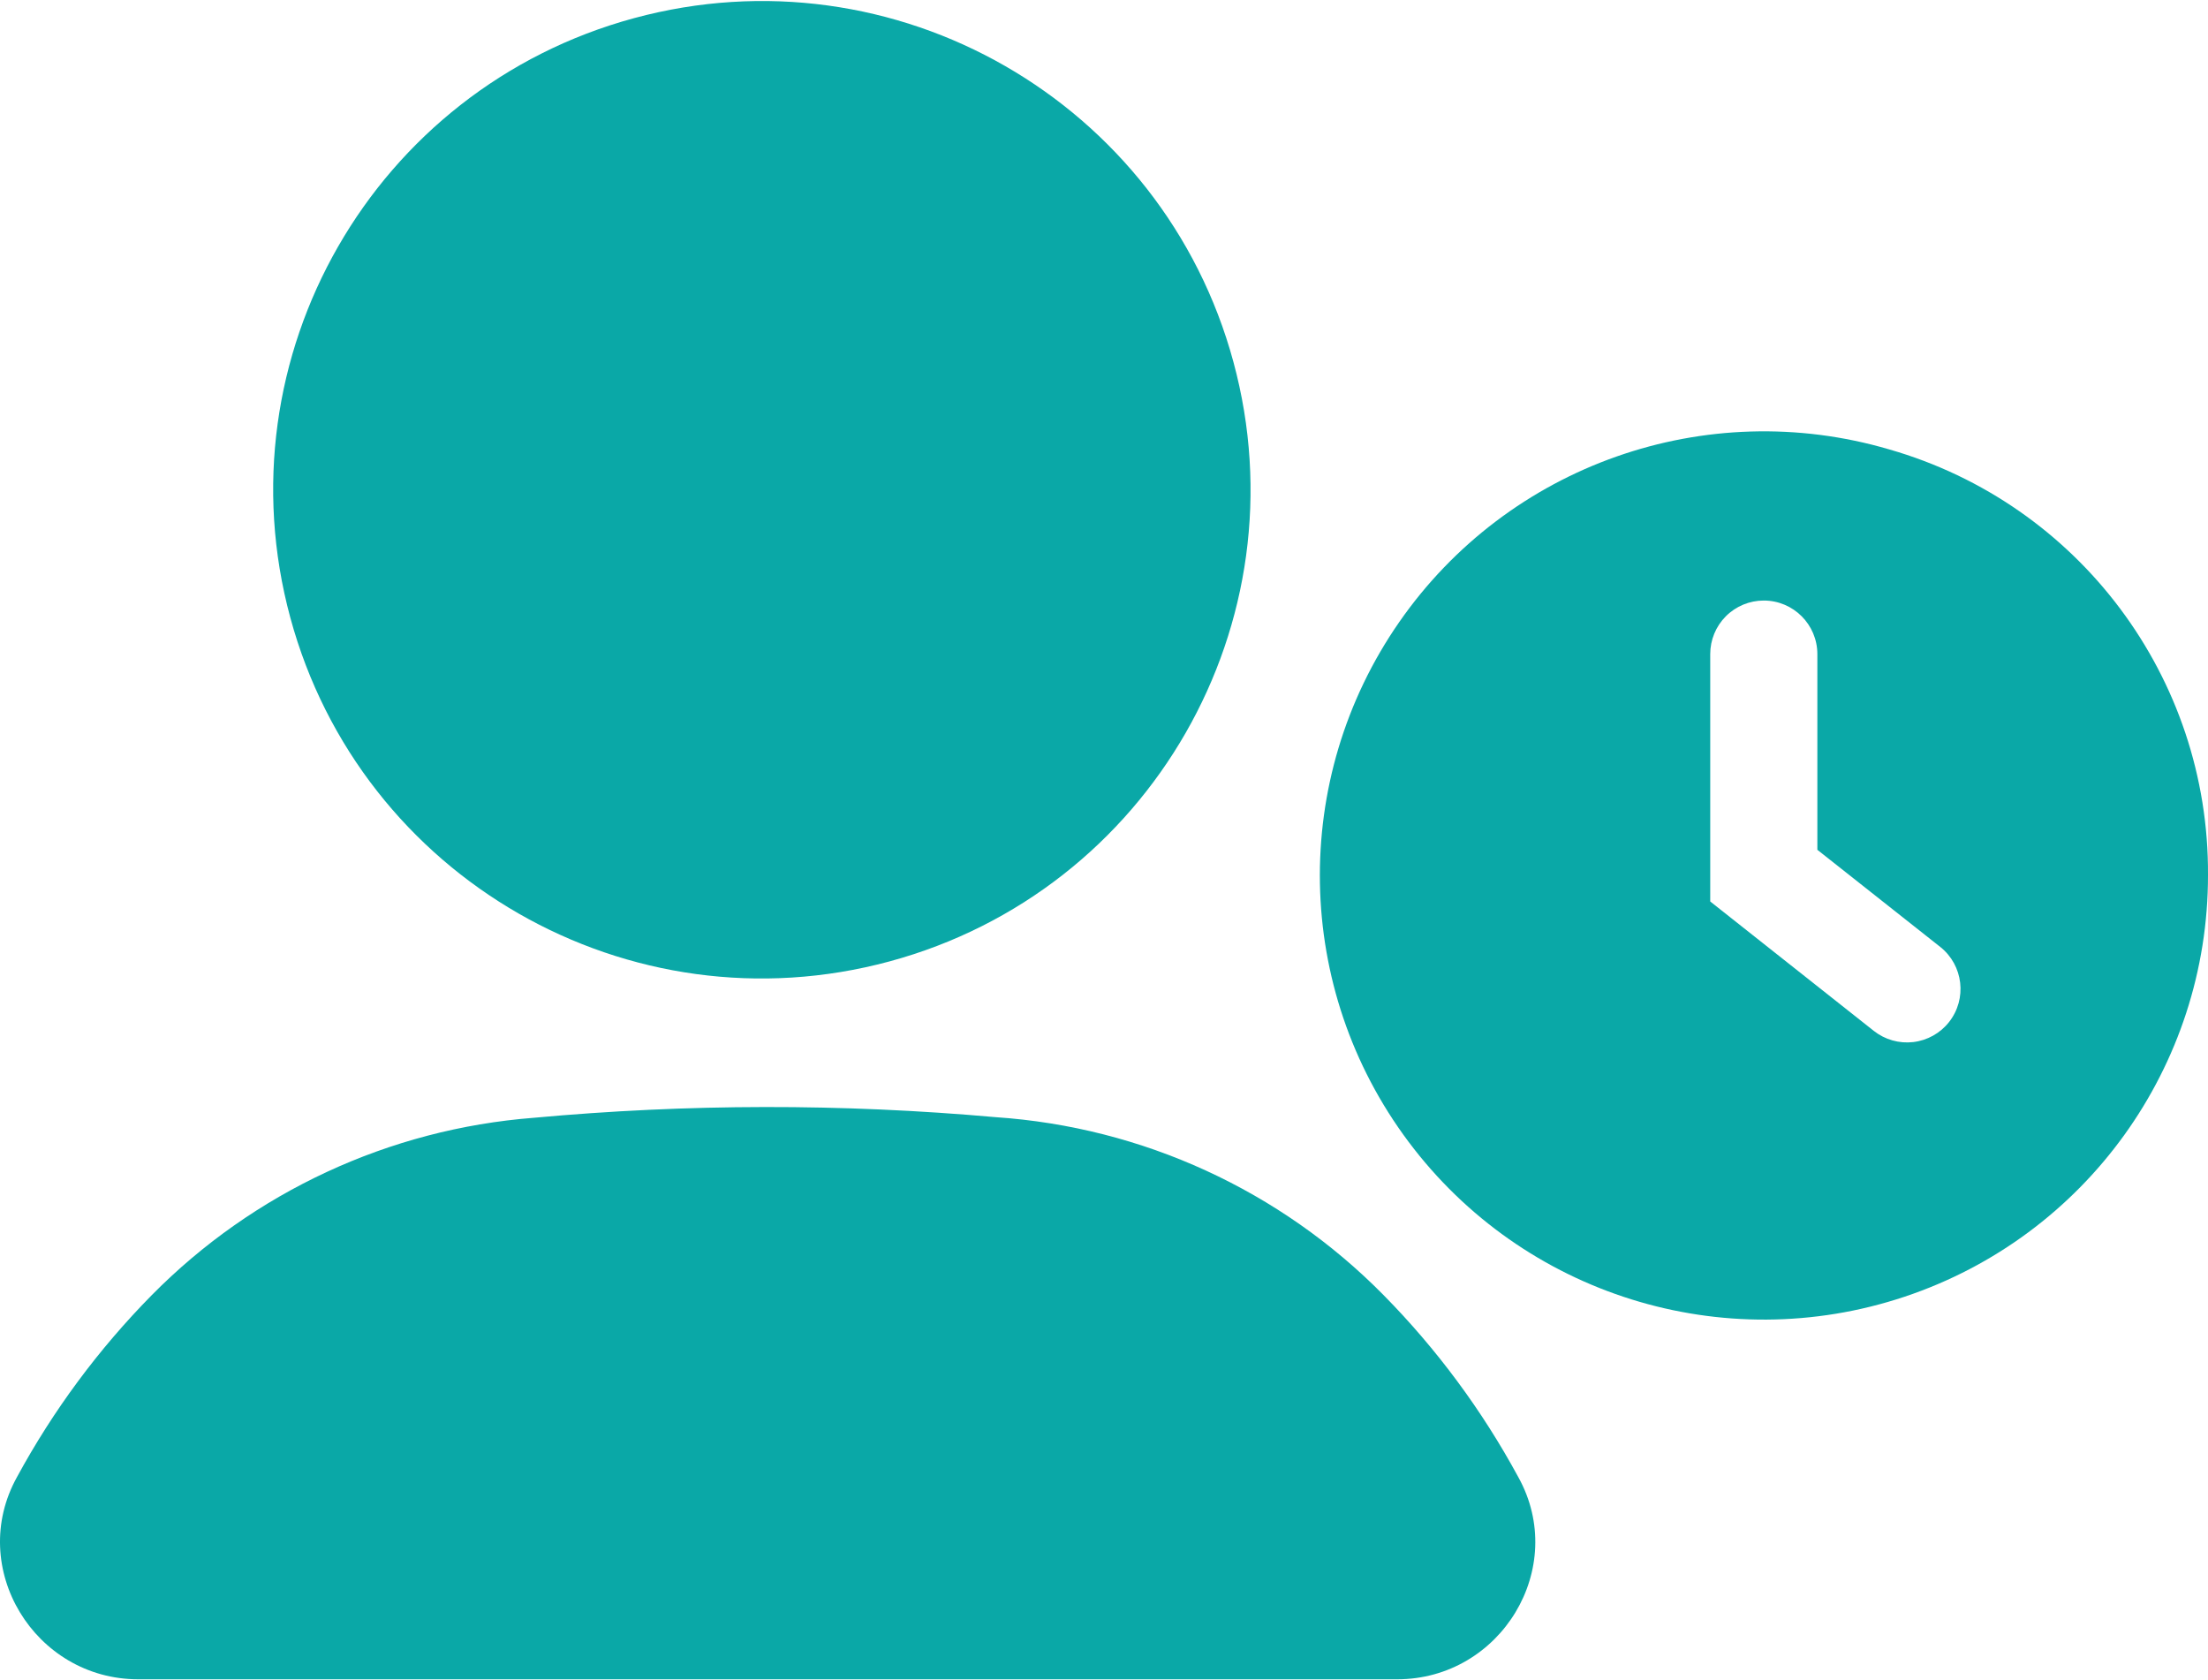
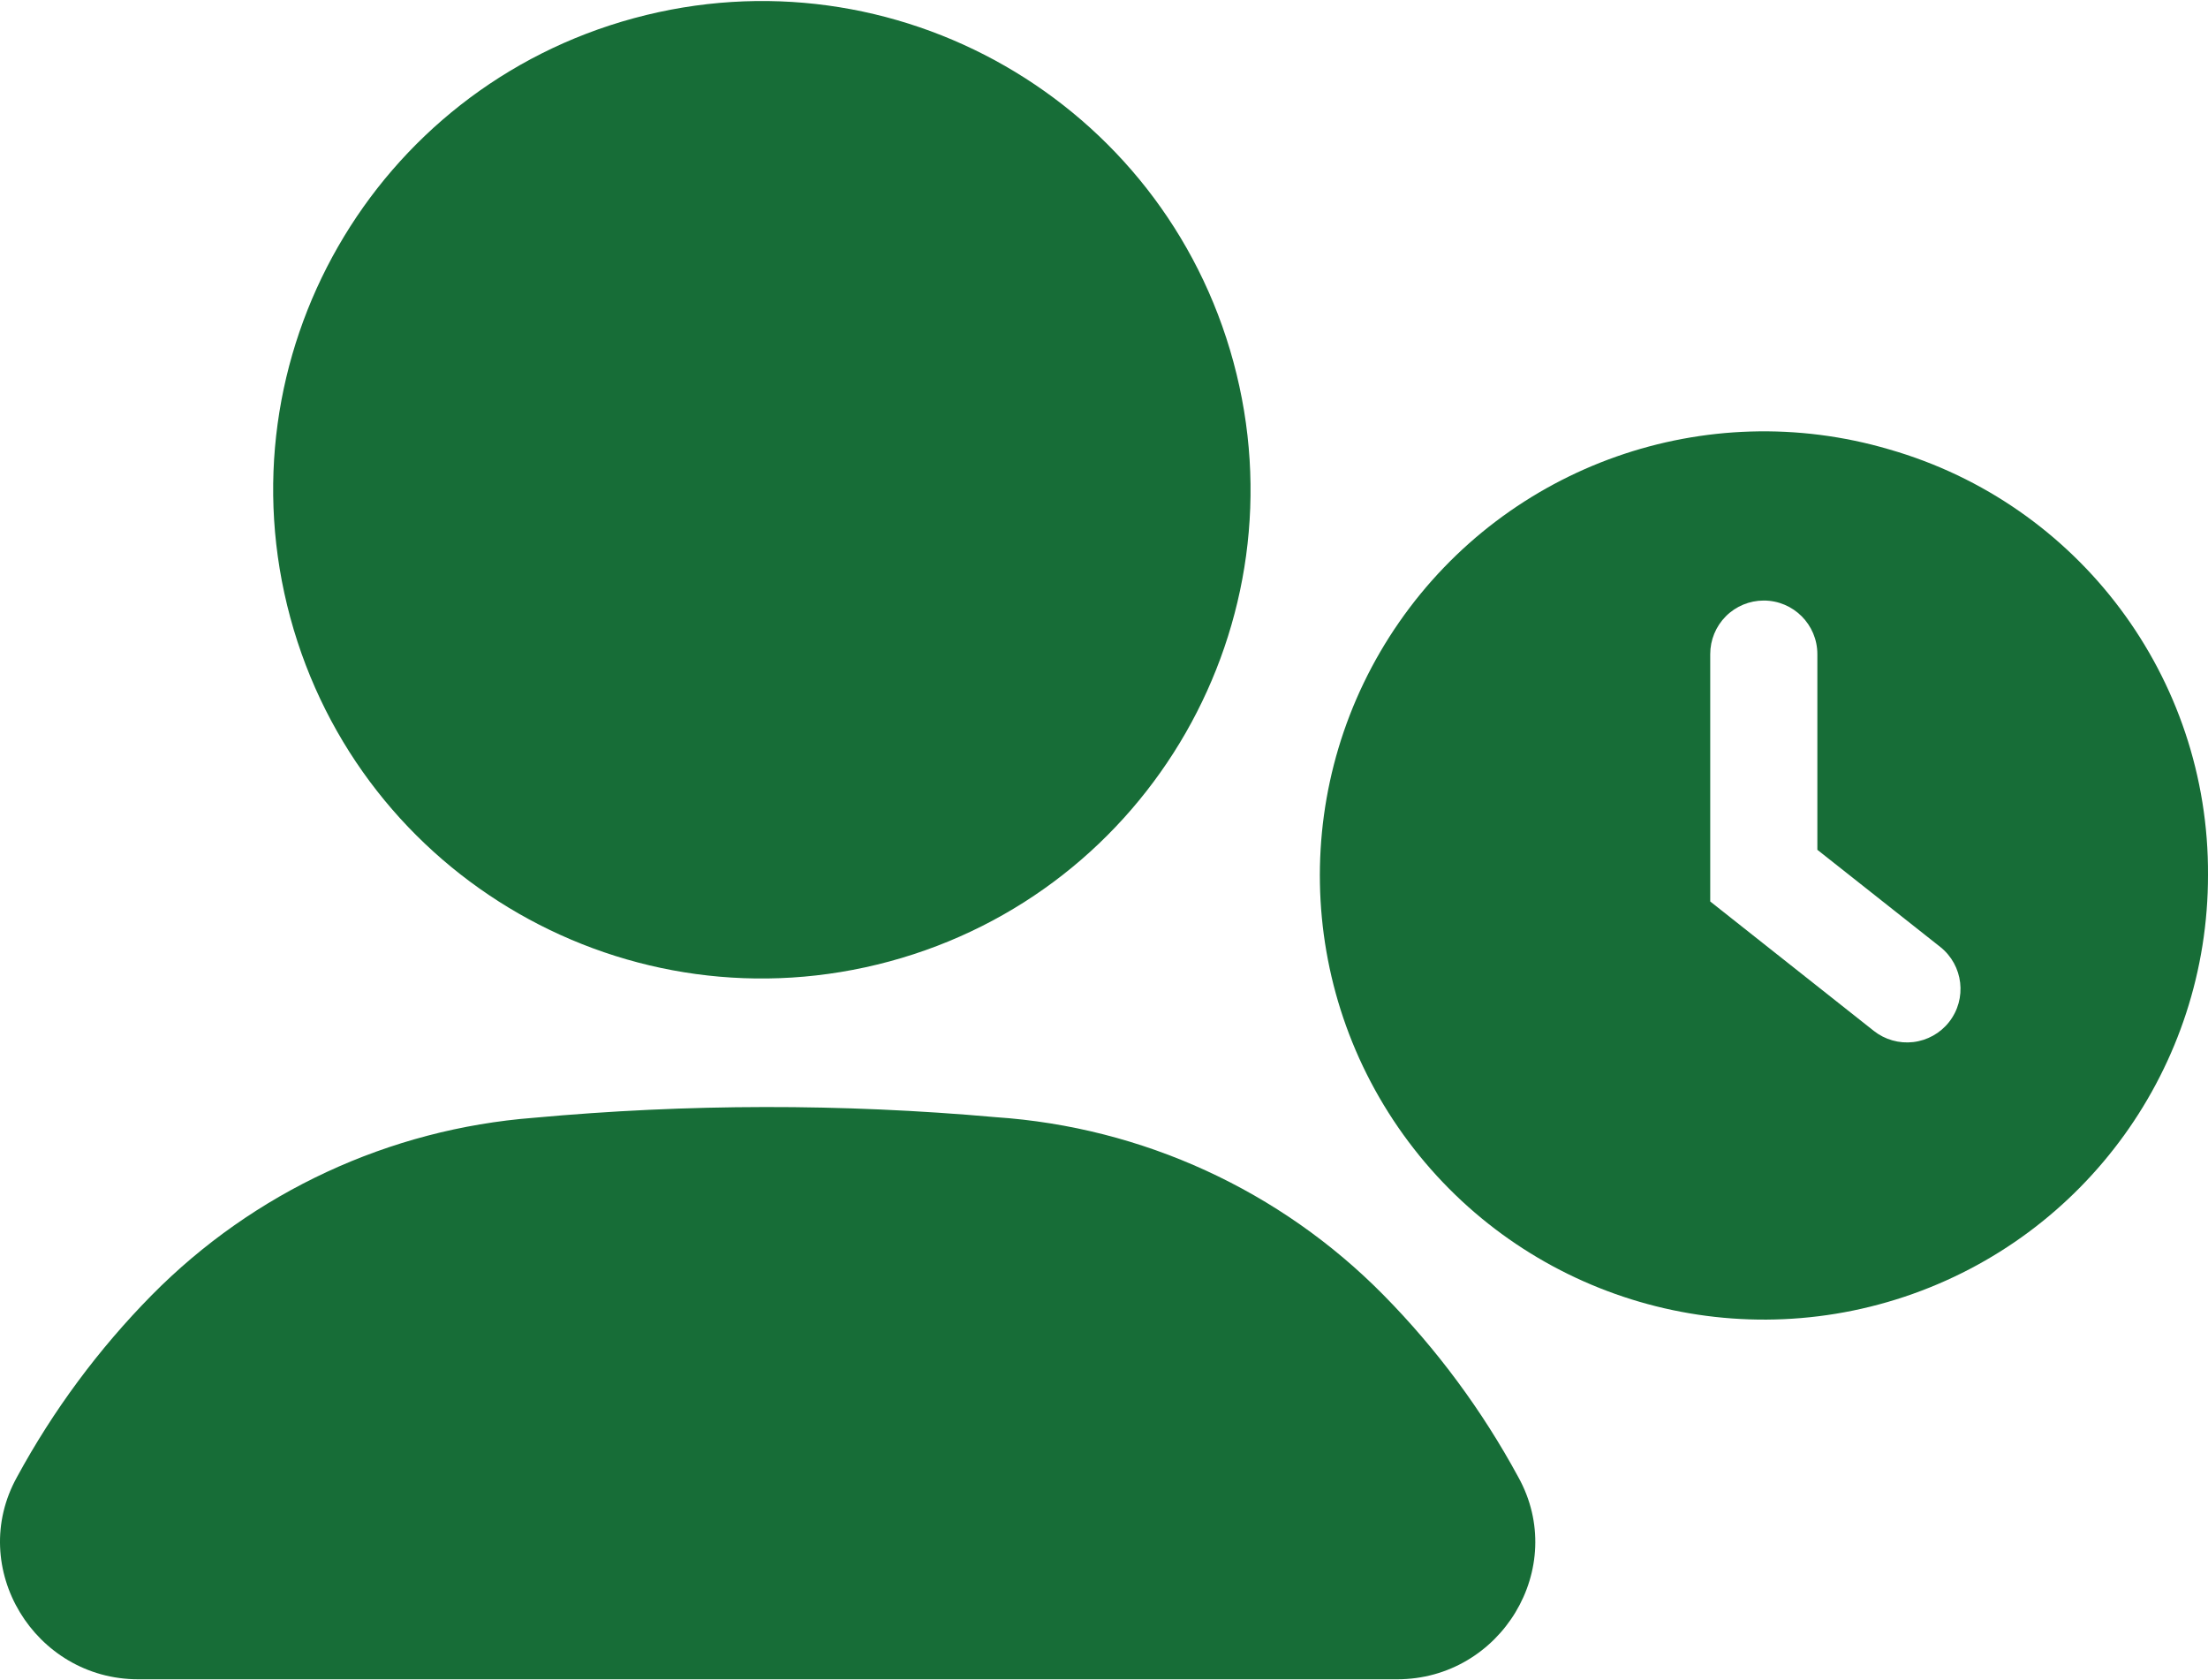
<svg xmlns="http://www.w3.org/2000/svg" id="Layer_1" data-name="Layer 1" viewBox="0 0 250 190.11">
-   <path fill="#0aa8a7" d="M213.91,80.82A50.28,50.28,0,1,0,250,129,49.84,49.84,0,0,0,213.91,80.82Zm6.77,64.83h0a6.06,6.06,0,0,1-8.52,1L193.64,132V104a6.06,6.06,0,0,1,6.06-6.07h0a6.07,6.07,0,0,1,6.07,6.07v22.15l13.92,11A6.07,6.07,0,0,1,220.68,145.65Z" transform="translate(0 -29.94)" />
-   <circle fill="#0aa8a7" cx="86.92" cy="85.57" r="55.62" transform="matrix(0.96, -0.26, 0.26, 0.96, -19.43, -4.1)" />
-   <path fill="#0aa8a7" d="M156.66,176.57a68.1,68.1,0,0,0-43.92-20.15,289.92,289.92,0,0,0-52.31.07,68.19,68.19,0,0,0-43.25,20.08,91.64,91.64,0,0,0-15.26,20.6c-5.7,10.27,2,22.89,13.73,22.89H158.19c11.75,0,19.42-12.62,13.72-22.89A91.3,91.3,0,0,0,156.66,176.57Z" transform="translate(0 -29.94)" />
+   <path fill="#176D37" d="M213.91,80.82A50.28,50.28,0,1,0,250,129,49.84,49.84,0,0,0,213.91,80.82Zm6.77,64.83h0a6.06,6.06,0,0,1-8.52,1L193.64,132V104a6.06,6.06,0,0,1,6.06-6.07h0a6.07,6.07,0,0,1,6.07,6.07v22.15l13.92,11A6.07,6.07,0,0,1,220.68,145.65Z" transform="translate(0 -29.94)" />
+   <circle fill="#176D37" cx="86.92" cy="85.57" r="55.62" transform="matrix(0.96, -0.26, 0.26, 0.96, -19.43, -4.1)" />
+   <path fill="#176D37" d="M156.66,176.57a68.1,68.1,0,0,0-43.92-20.15,289.92,289.92,0,0,0-52.31.07,68.19,68.19,0,0,0-43.25,20.08,91.64,91.64,0,0,0-15.26,20.6c-5.7,10.27,2,22.89,13.73,22.89H158.19c11.75,0,19.42-12.62,13.72-22.89A91.3,91.3,0,0,0,156.66,176.57Z" transform="translate(0 -29.94)" />
</svg>
